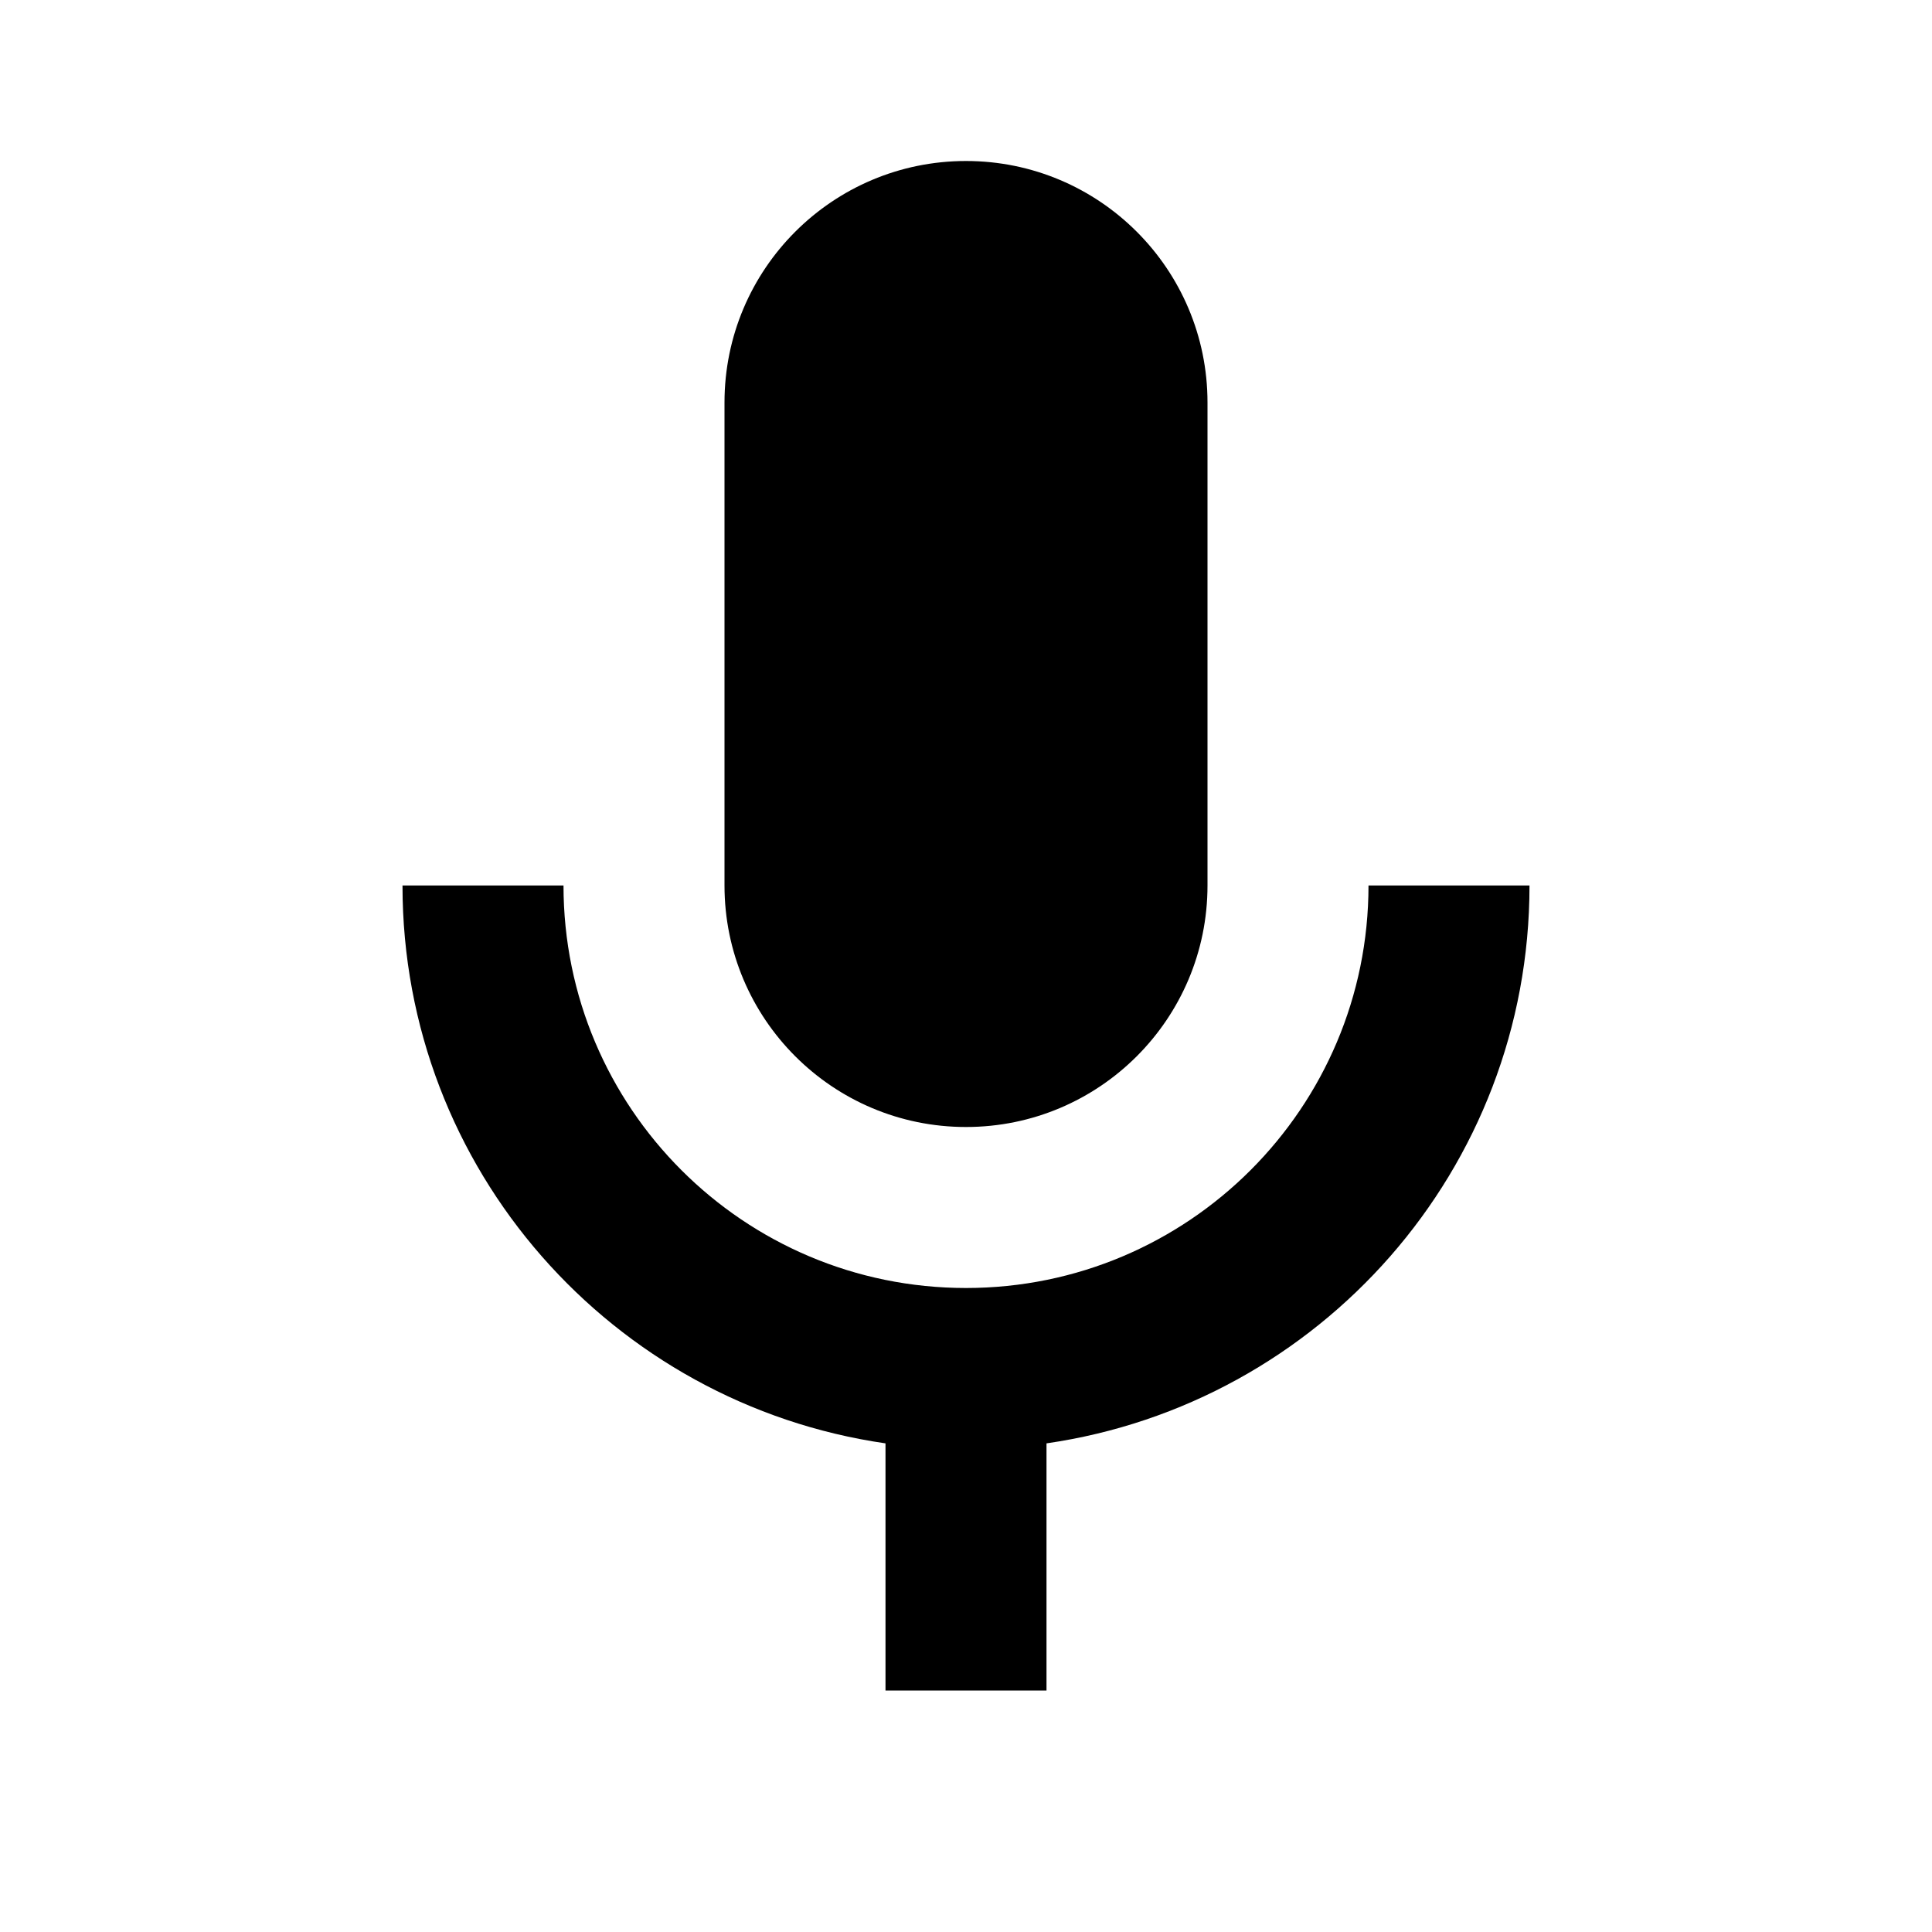
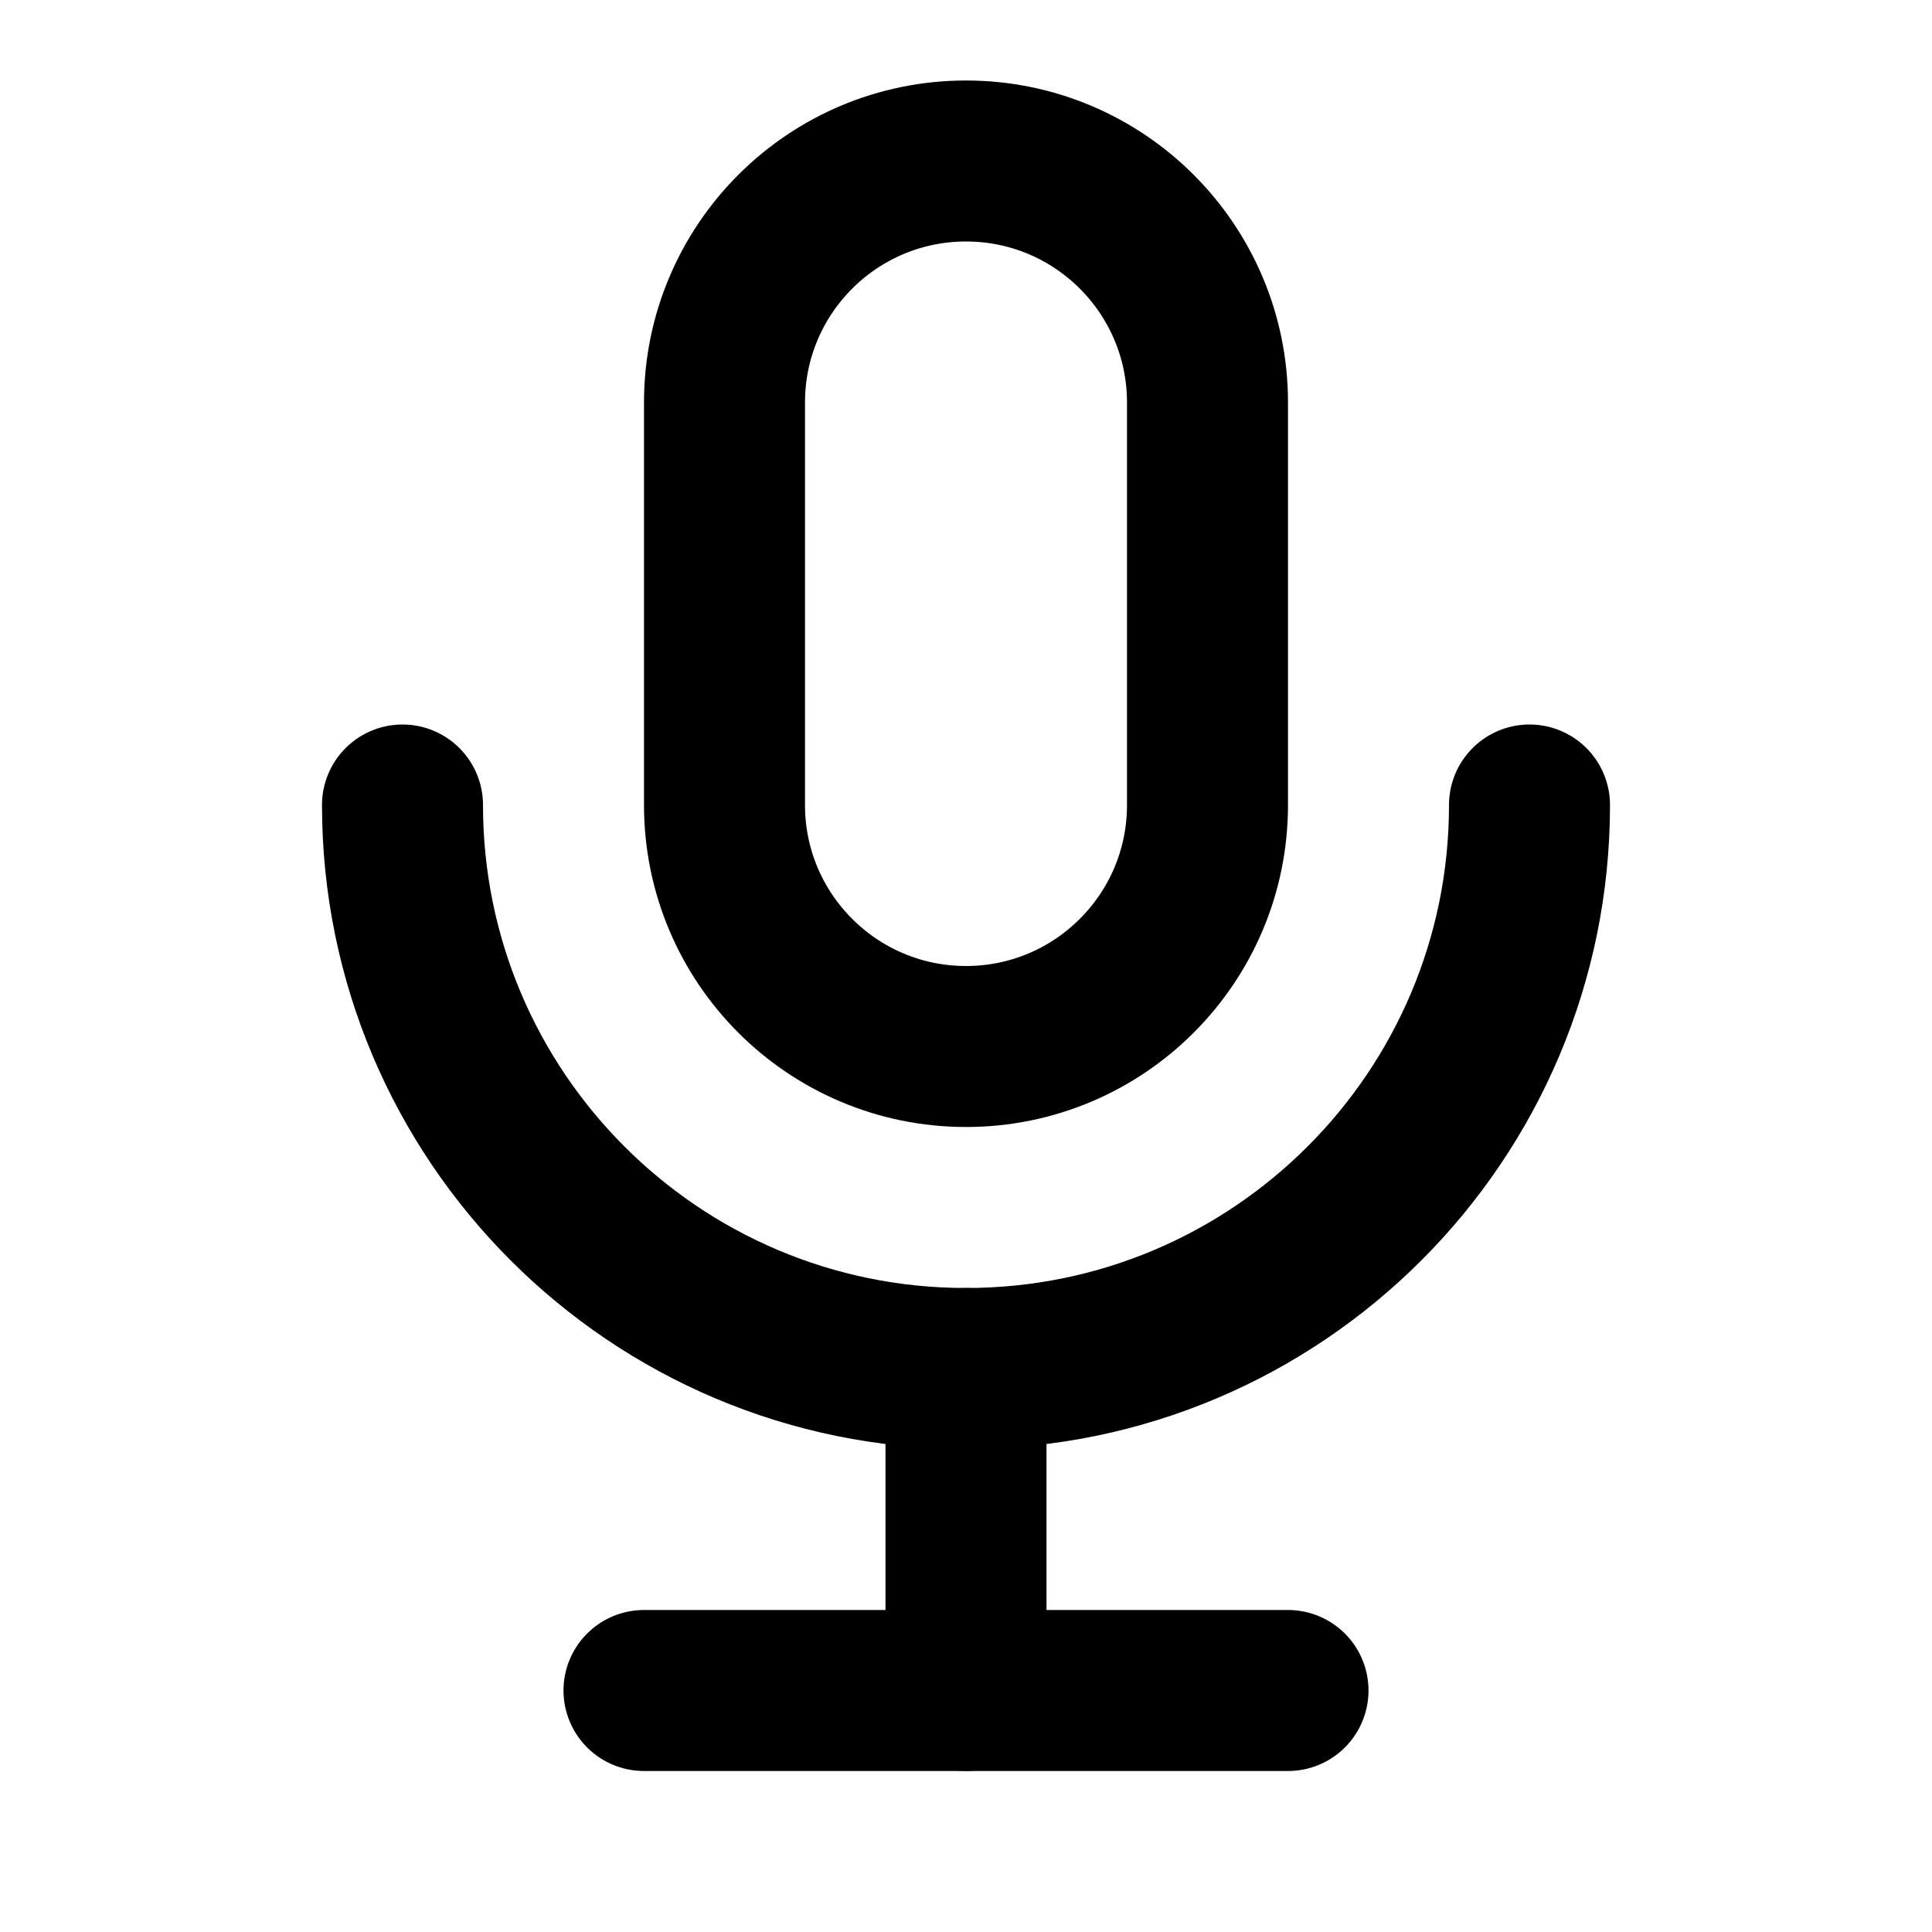
- <svg xmlns="http://www.w3.org/2000/svg" version="1.1" width="24" height="24" viewBox="0 0 24 24">
-   <path d="M12,2A3,3 0 0,1 15,5V11A3,3 0 0,1 12,14A3,3 0 0,1 9,11V5A3,3 0 0,1 12,2M19,11C19,14.53 16.39,17.44 13,17.93V21H11V17.93C7.61,17.44 5,14.53 5,11H7A5,5 0 0,0 12,16A5,5 0 0,0 17,11H19Z" />
+ <svg xmlns="http://www.w3.org/2000/svg" class="icon icon-tabler icon-tabler-microphone" width="24" height="24" viewBox="0 0 24 24" stroke-width="2" stroke="currentColor" fill="none" stroke-linecap="round" stroke-linejoin="round">
+   <path stroke="none" d="M0 0h24v24H0z" fill="none" />
+   <rect x="9" y="2" width="6" height="11" rx="3" />
+   <path d="M5 10a7 7 0 0 0 14 0" />
+   <line x1="8" y1="21" x2="16" y2="21" />
+   <line x1="12" y1="17" x2="12" y2="21" />
</svg>
